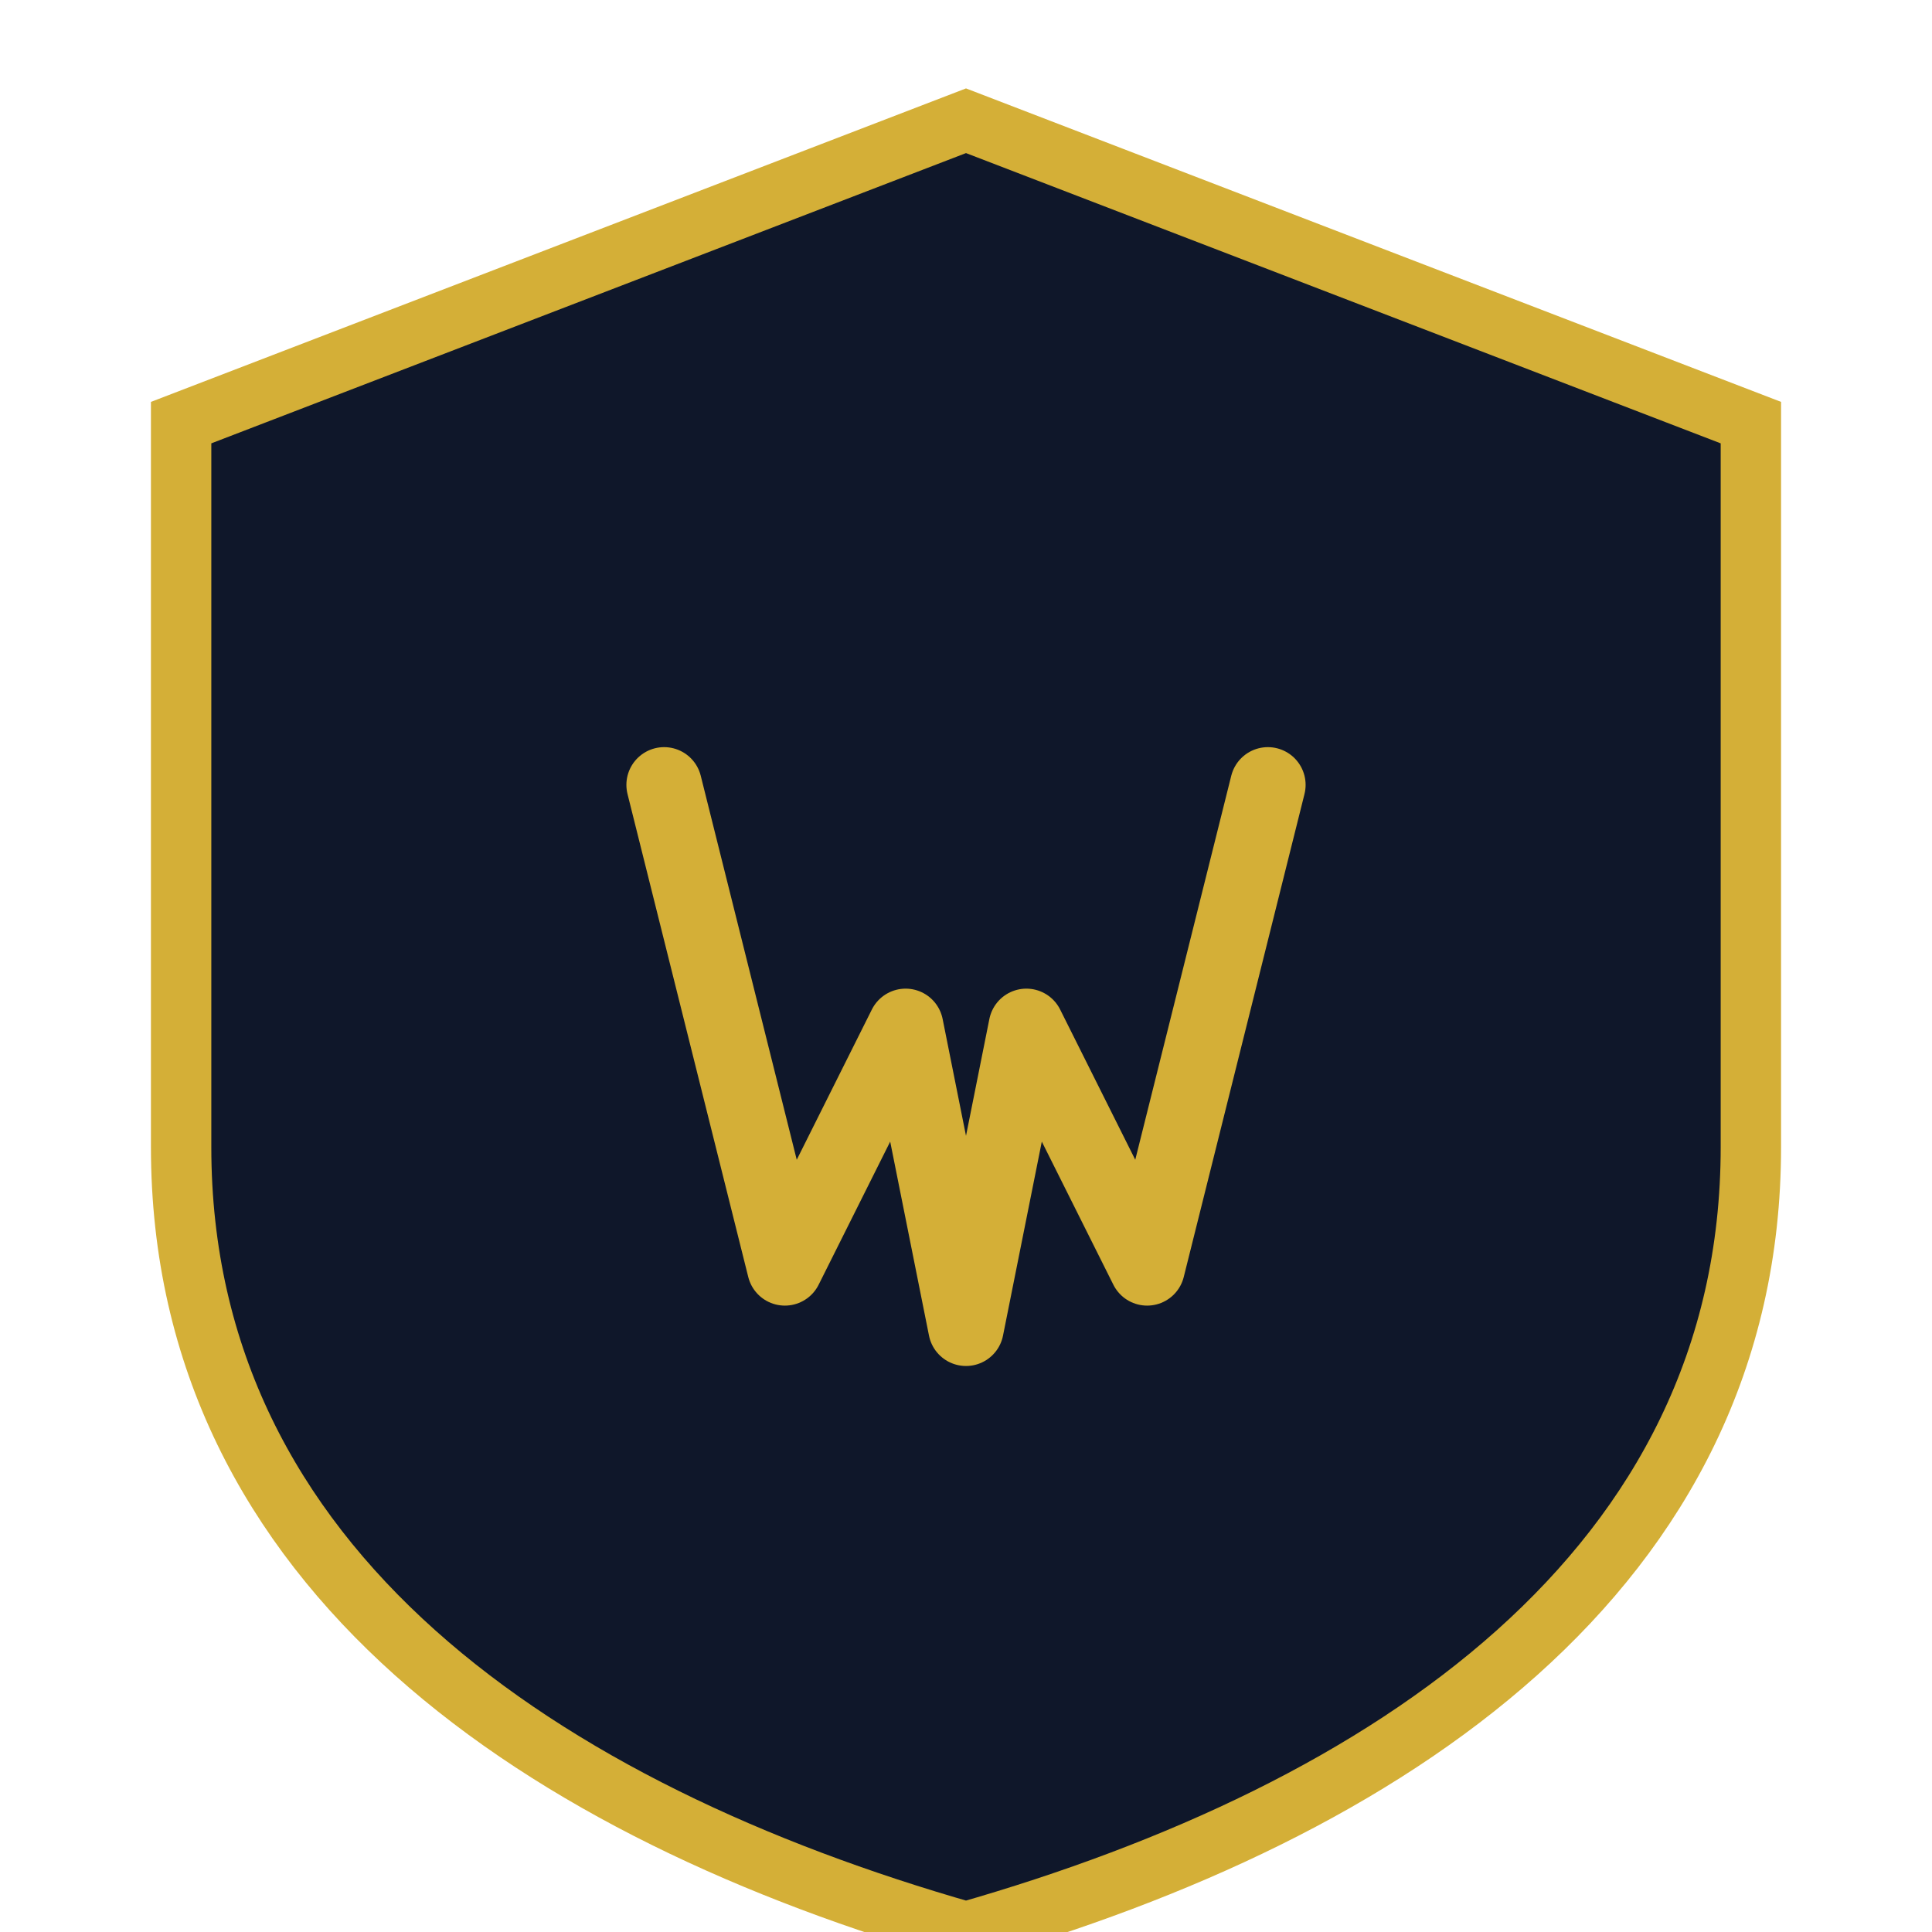
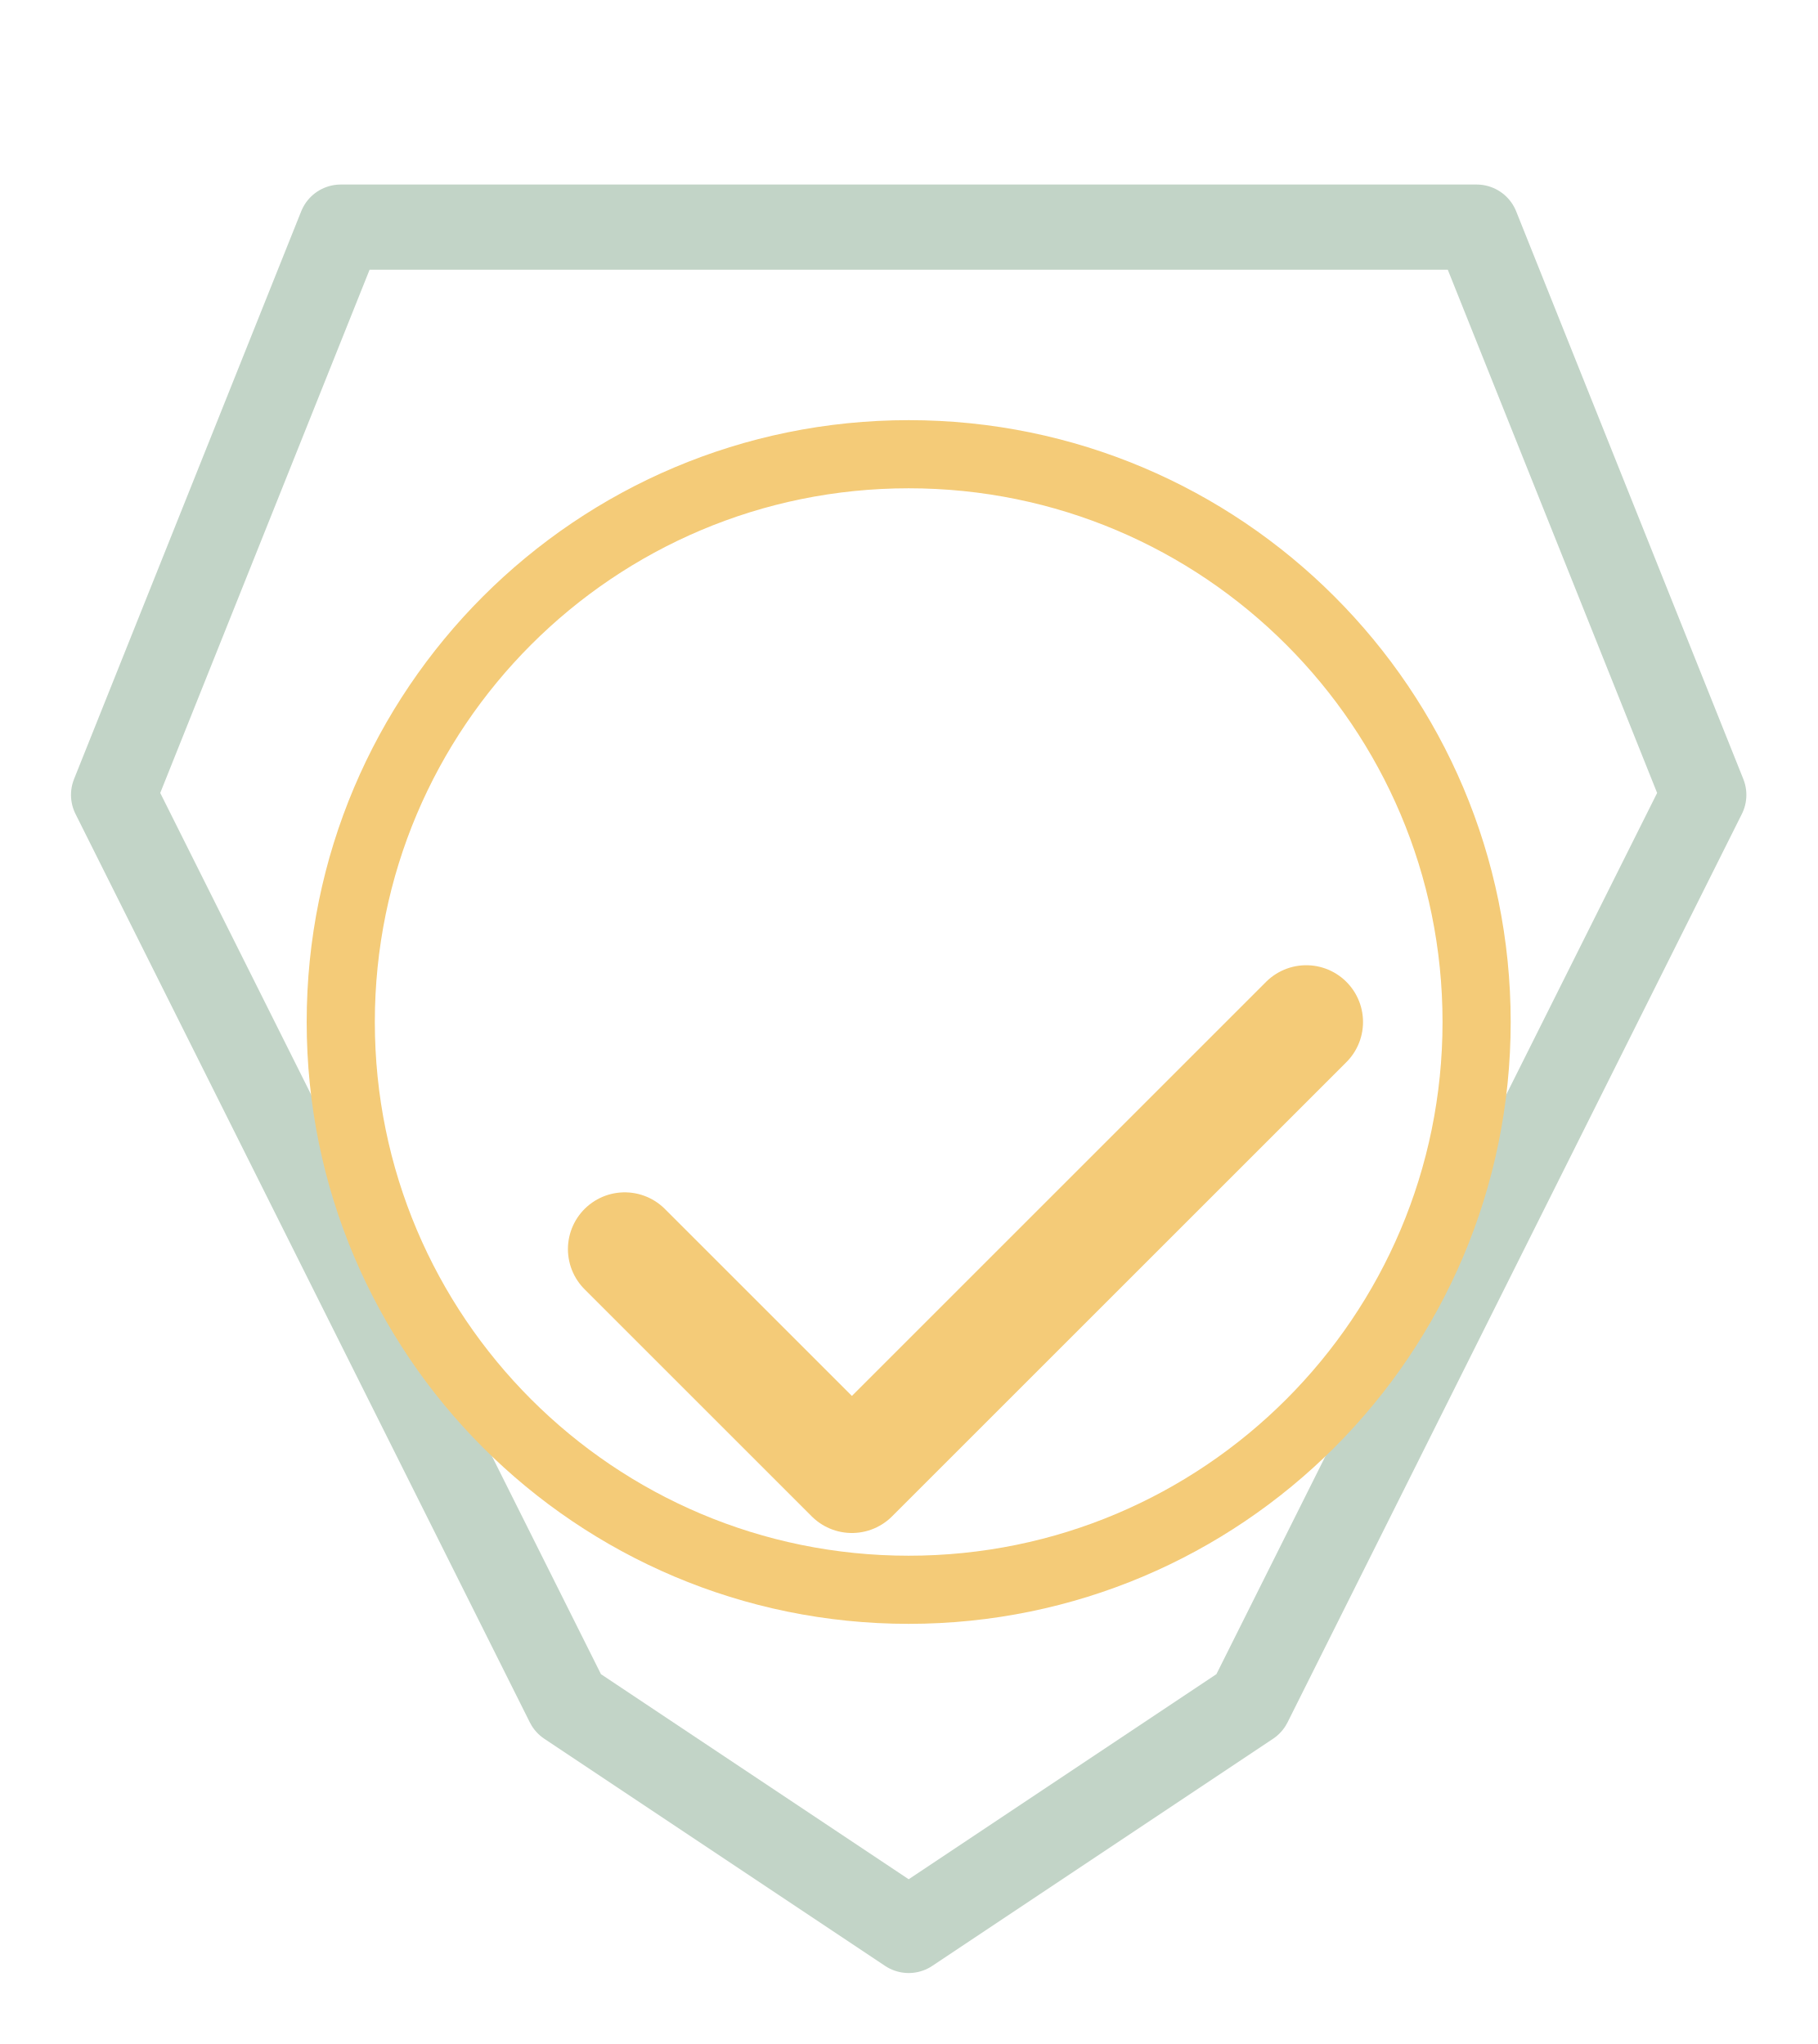
- <svg xmlns="http://www.w3.org/2000/svg" viewBox="0 0 64 64" fill="none" role="img" aria-label="WardGuard">
-   <path d="M32 4 L58 14 V38 C58 52 46 60 32 64 C18 60 6 52 6 38 V14 Z" fill="#0F172A" stroke="#D4AF37" stroke-width="2" />
-   <path d="M22 26 L26 42 L30 34 L32 44 L34 34 L38 42 L42 26" stroke="#D4AF37" stroke-width="2.5" stroke-linecap="round" stroke-linejoin="round" fill="none" />
+ <svg xmlns="http://www.w3.org/2000/svg" viewBox="0 0 32 36" fill="none" role="img" aria-label="NGS">
+   <path d="M 6 4 L 26 4 L 30 14 L 22 30 L 16 34 L 10 30 L 2 14 Z" stroke="#c2d4c7" stroke-width="1.5" stroke-linejoin="round" fill="none" />
+   <circle cx="16" cy="18" r="10" stroke="#f4cb78" stroke-width="1.2" fill="none" />
+   <path d="M 11 22 L 15 26 L 23 18" stroke="#f4cb78" stroke-width="2" stroke-linecap="round" stroke-linejoin="round" fill="none" />
</svg>
